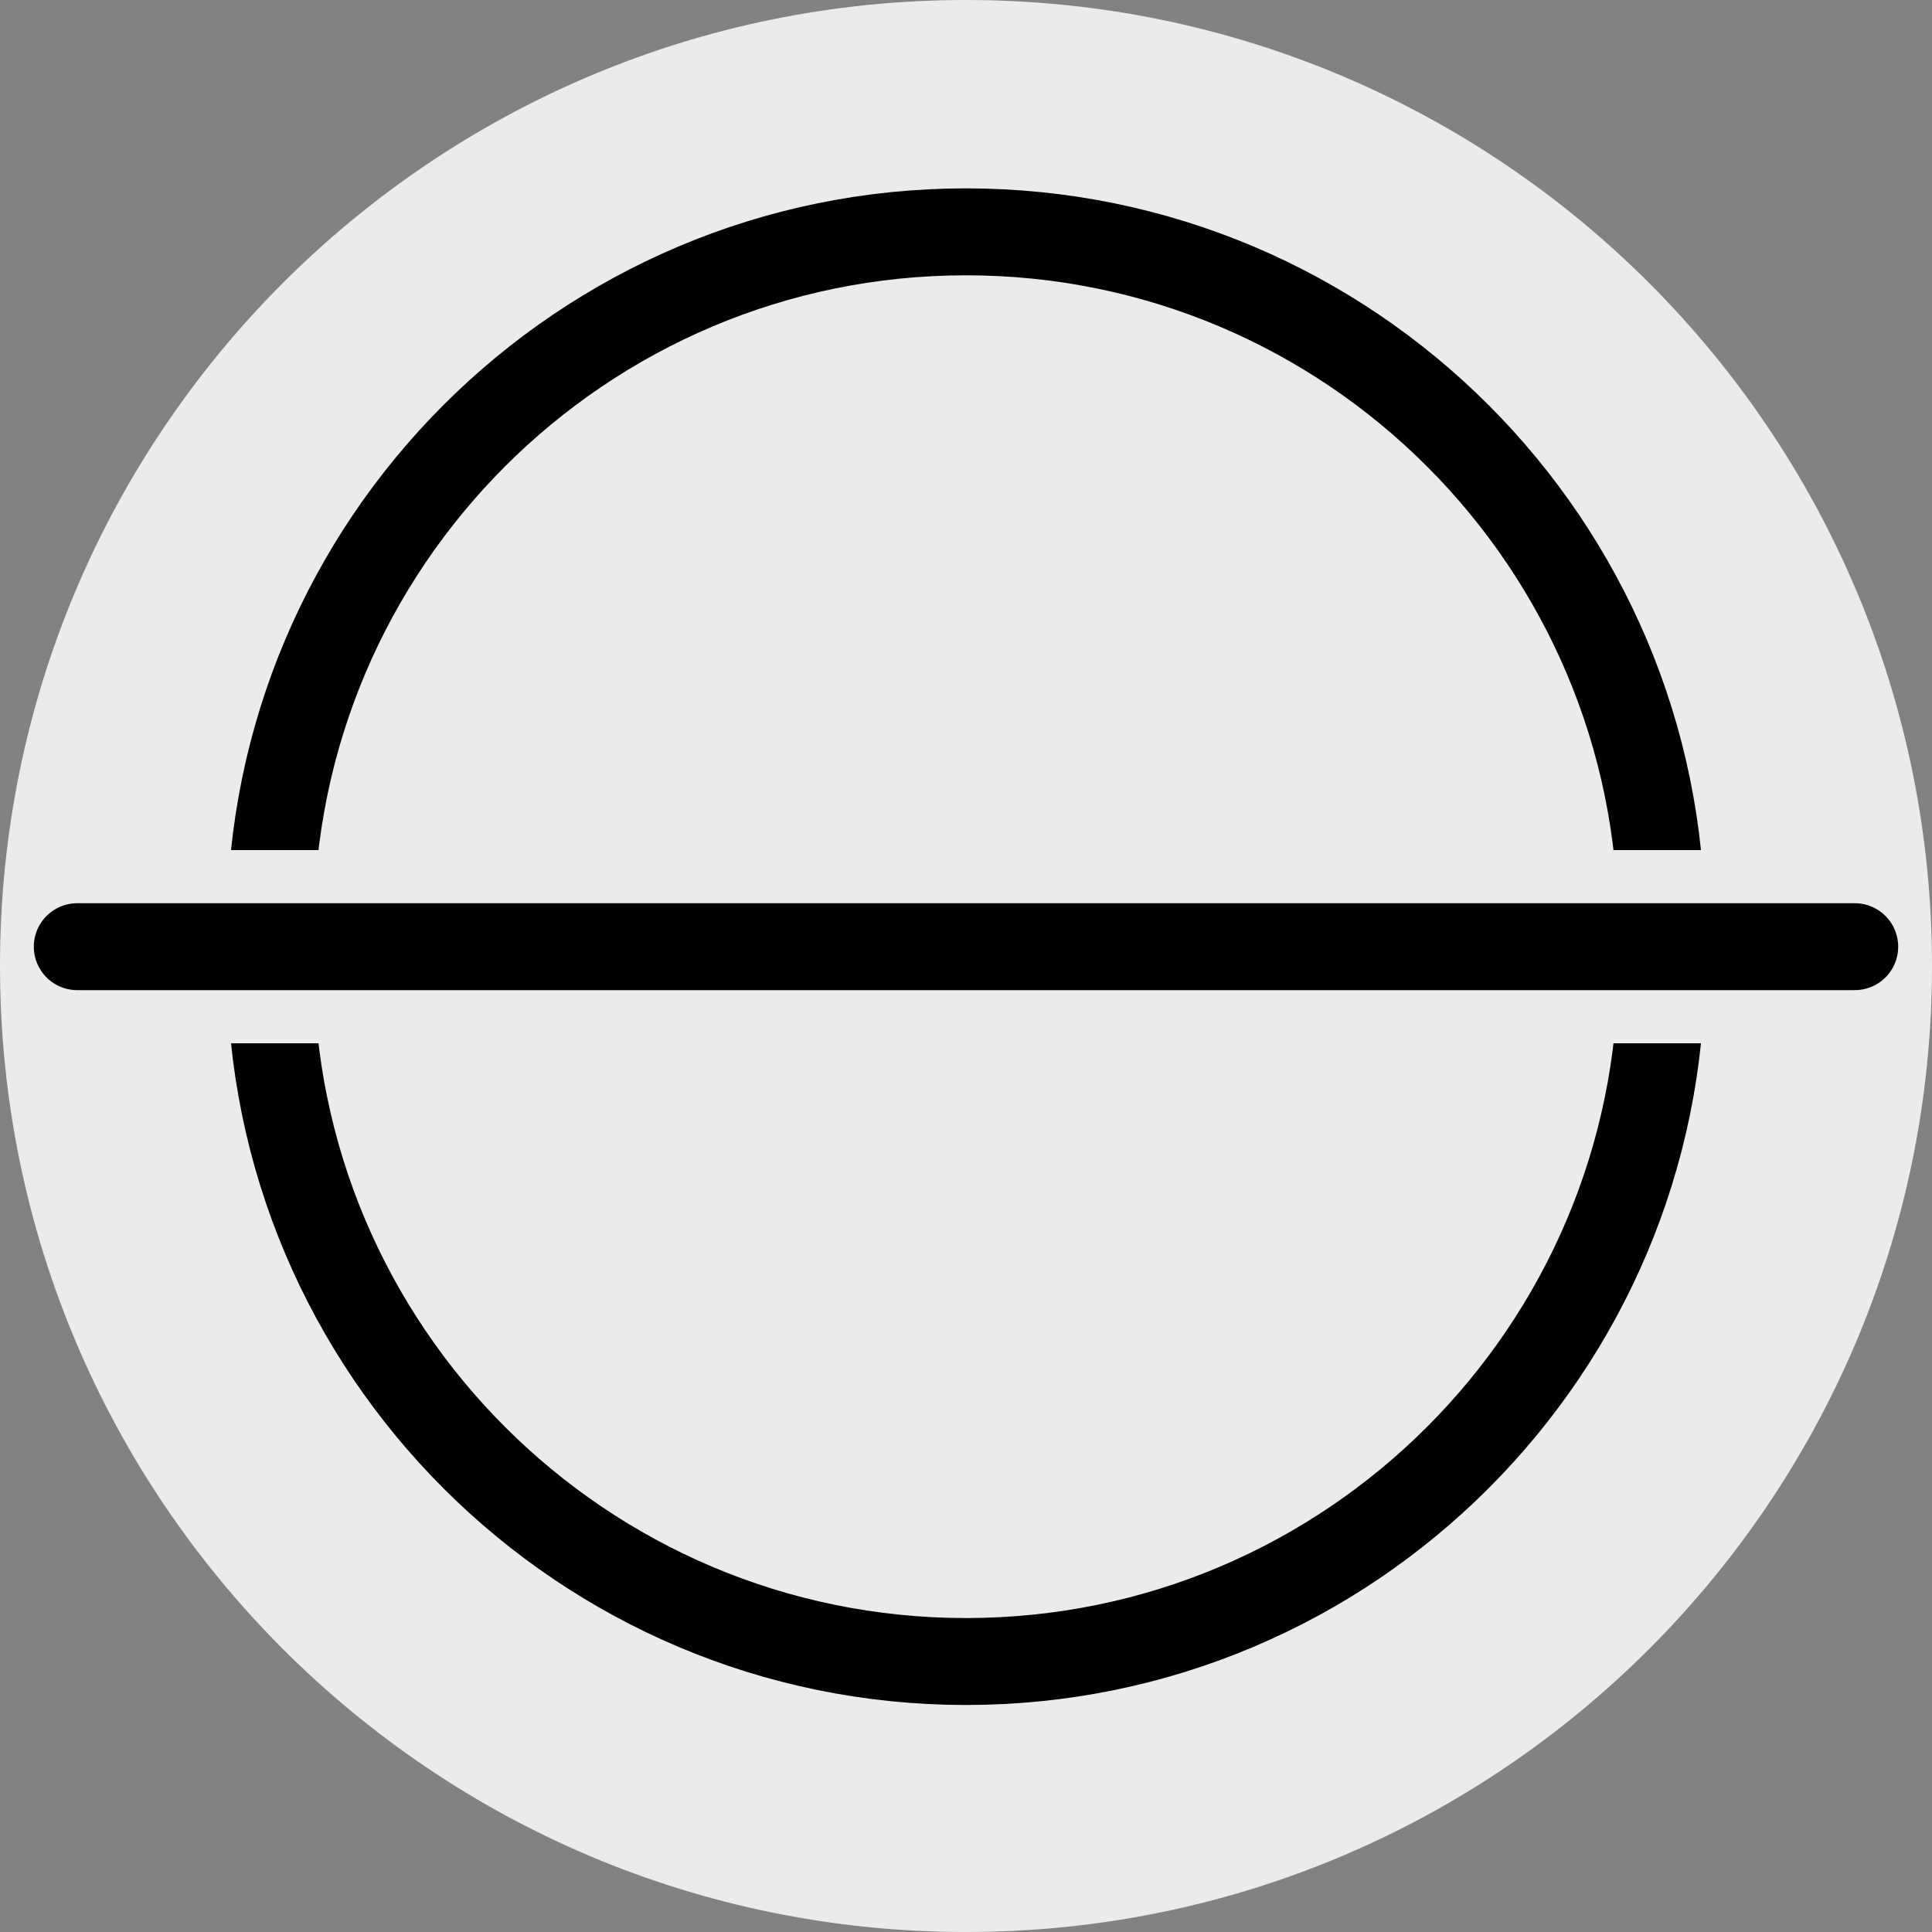
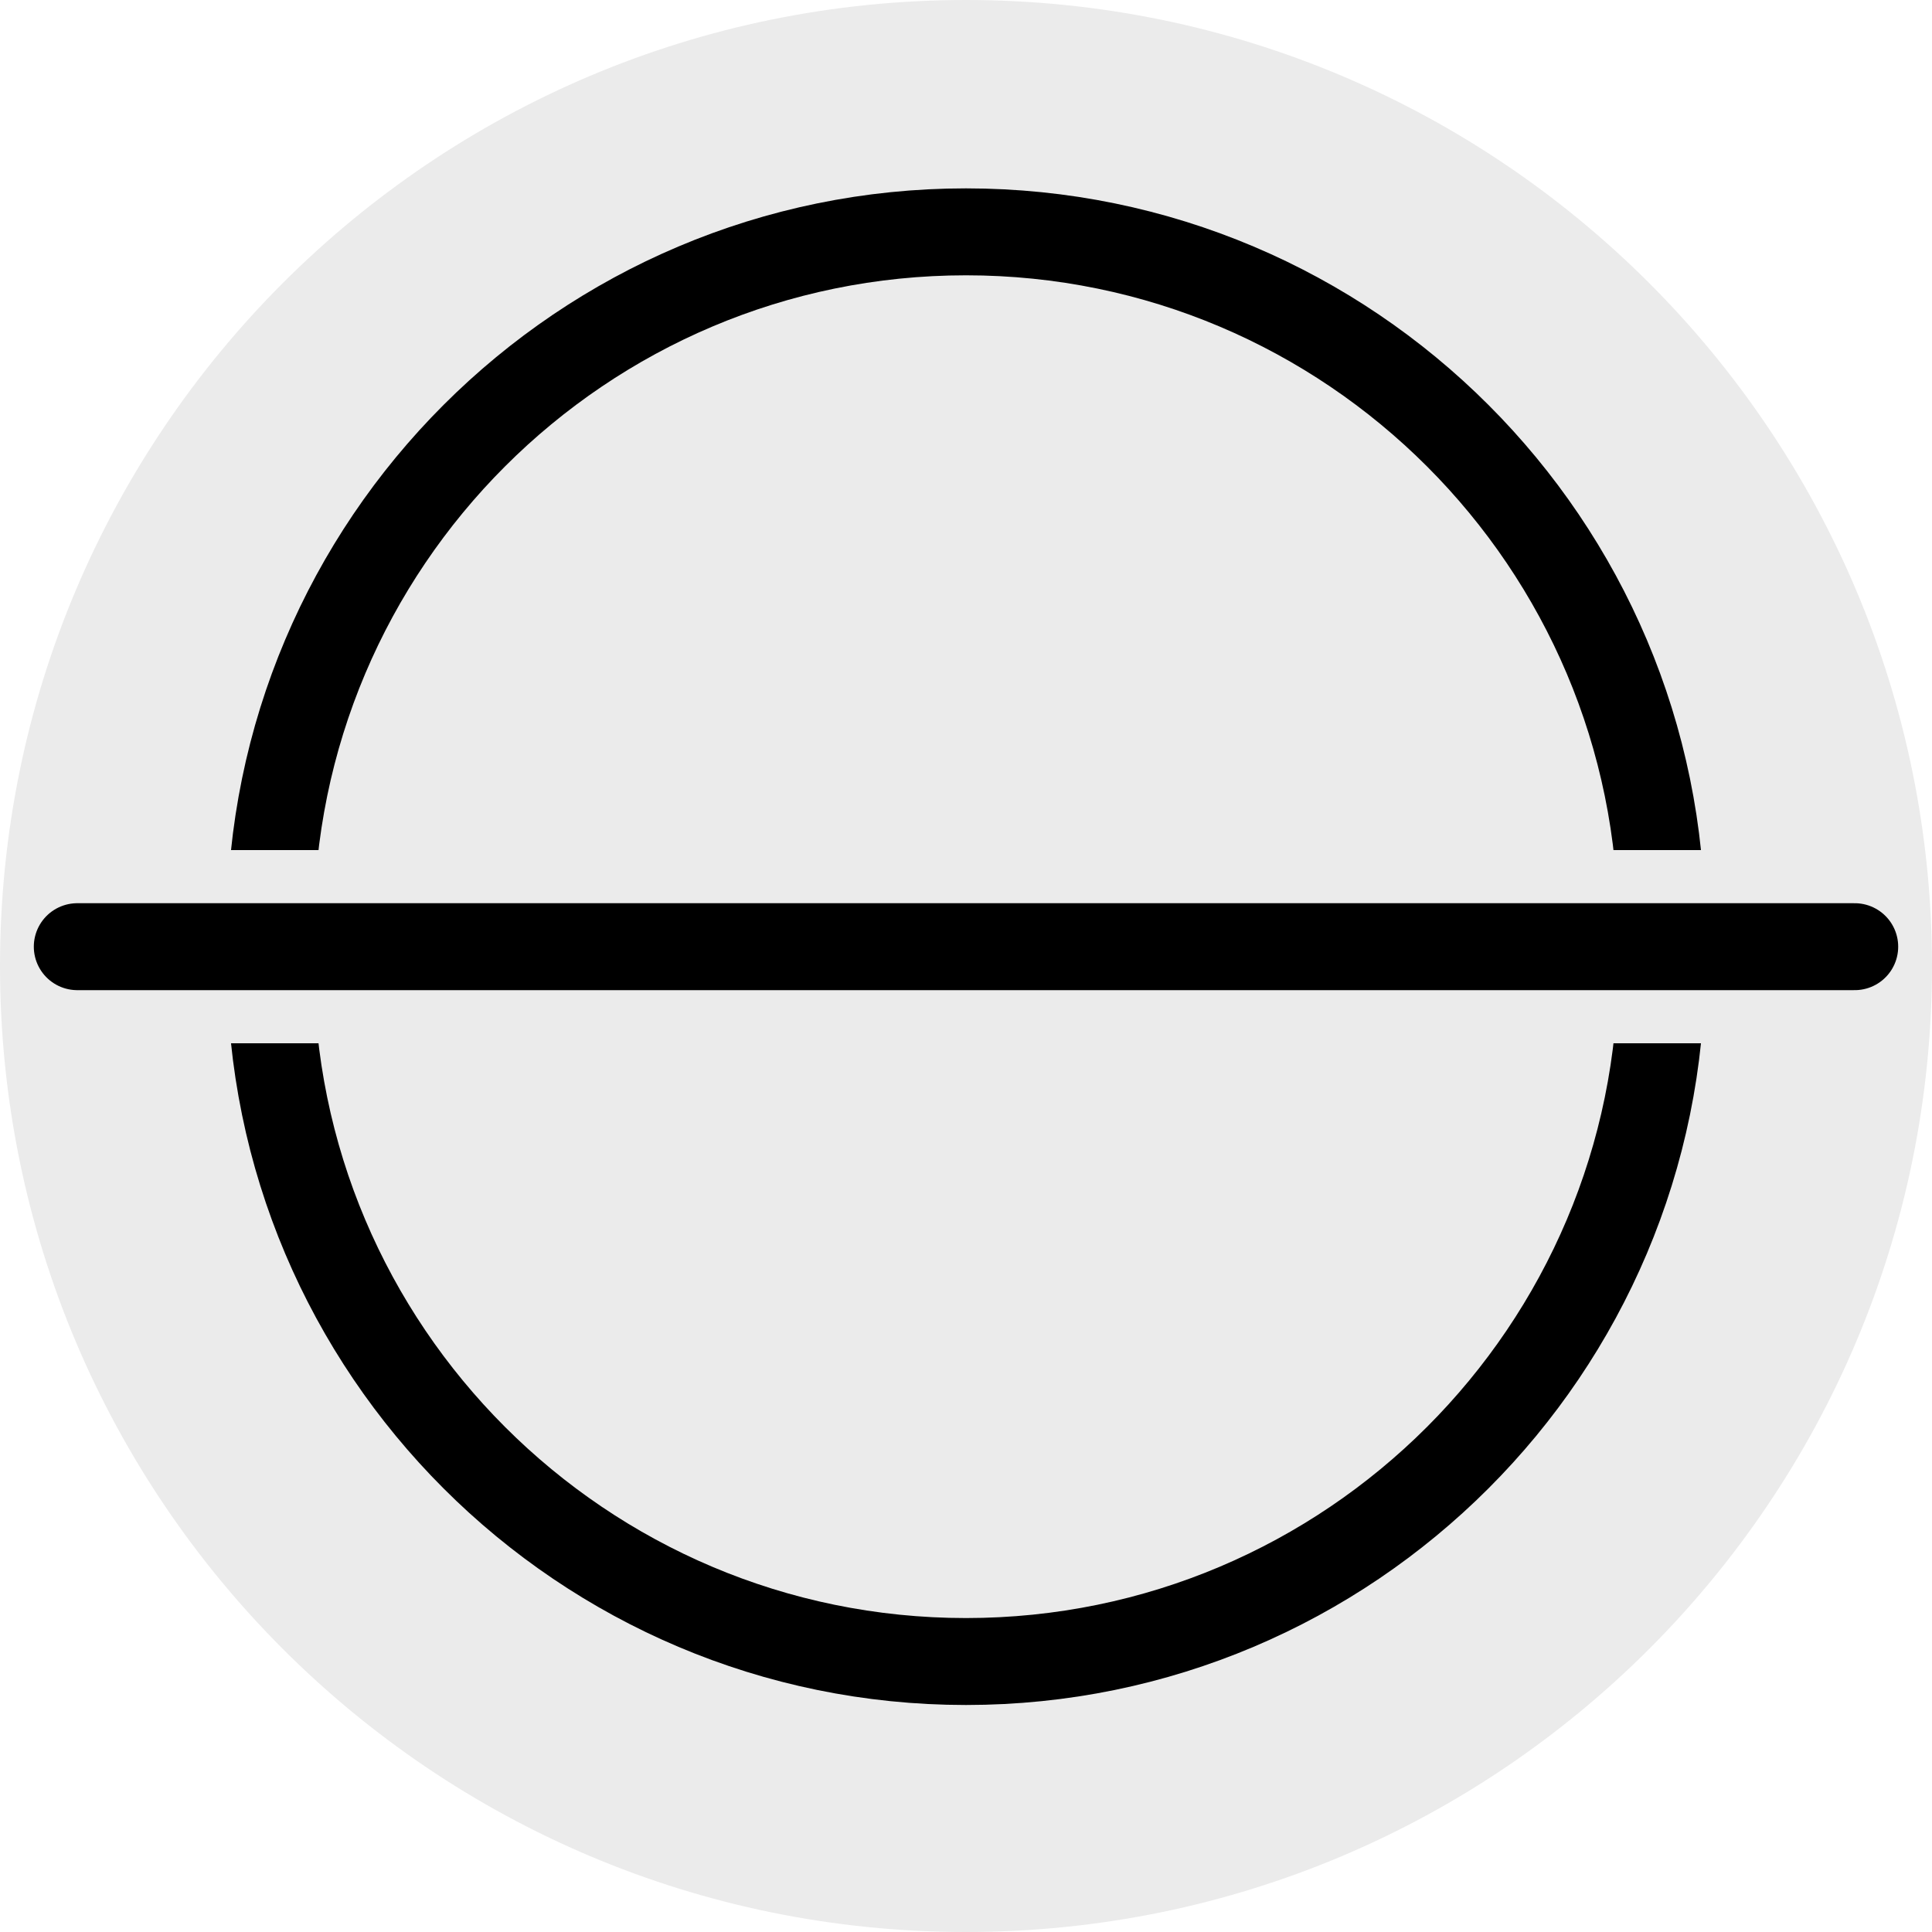
<svg xmlns="http://www.w3.org/2000/svg" style="isolation:isolate" viewBox="0 0 50 50" width="50pt" height="50pt">
  <defs>
-     <clipPath id="_clipPath_5cU38RFYyepz1LXPMv5X6WKGIaBxu4B6">
+     <clipPath id="_clipPath_zl1awawk54NvCnGnIzTdioNcieImty4l">
      <rect width="50" height="50" />
    </clipPath>
  </defs>
-   <g clip-path="url(#_clipPath_5cU38RFYyepz1LXPMv5X6WKGIaBxu4B6)">
-     <rect width="50" height="50" style="fill:rgb(130,130,130)" />
+   <g clip-path="url(#_clipPath_zl1awawk54NvCnGnIzTdioNcieImty4l)">
+     <rect width="50" height="50" style="fill:rgb(130,130,130)" fill-opacity="0" />
    <circle vector-effect="non-scaling-stroke" cx="25" cy="25" r="25" fill="rgb(235,235,235)" />
    <path d=" M 7 24 C 7 14.066 15.066 6 25 6 C 34.934 6 43 14.066 43 24" fill="none" vector-effect="non-scaling-stroke" stroke-width="3" stroke="rgb(0,0,0)" stroke-linejoin="miter" stroke-linecap="square" stroke-miterlimit="3" />
    <path d=" M 43 25 C 43 34.934 34.934 43 25 43 C 15.066 43 7 34.934 7 25" fill="none" vector-effect="non-scaling-stroke" stroke-width="3" stroke="rgb(0,0,0)" stroke-linejoin="miter" stroke-linecap="square" stroke-miterlimit="3" />
    <rect x="1" y="22" width="48" height="5" transform="matrix(1,0,0,1,0,0)" fill="rgb(235,235,235)" />
    <line x1="2" y1="24.5" x2="48" y2="24.5" vector-effect="non-scaling-stroke" stroke-width="3" stroke="rgb(0,0,0)" stroke-linejoin="miter" stroke-linecap="round" stroke-miterlimit="3" />
  </g>
</svg>
